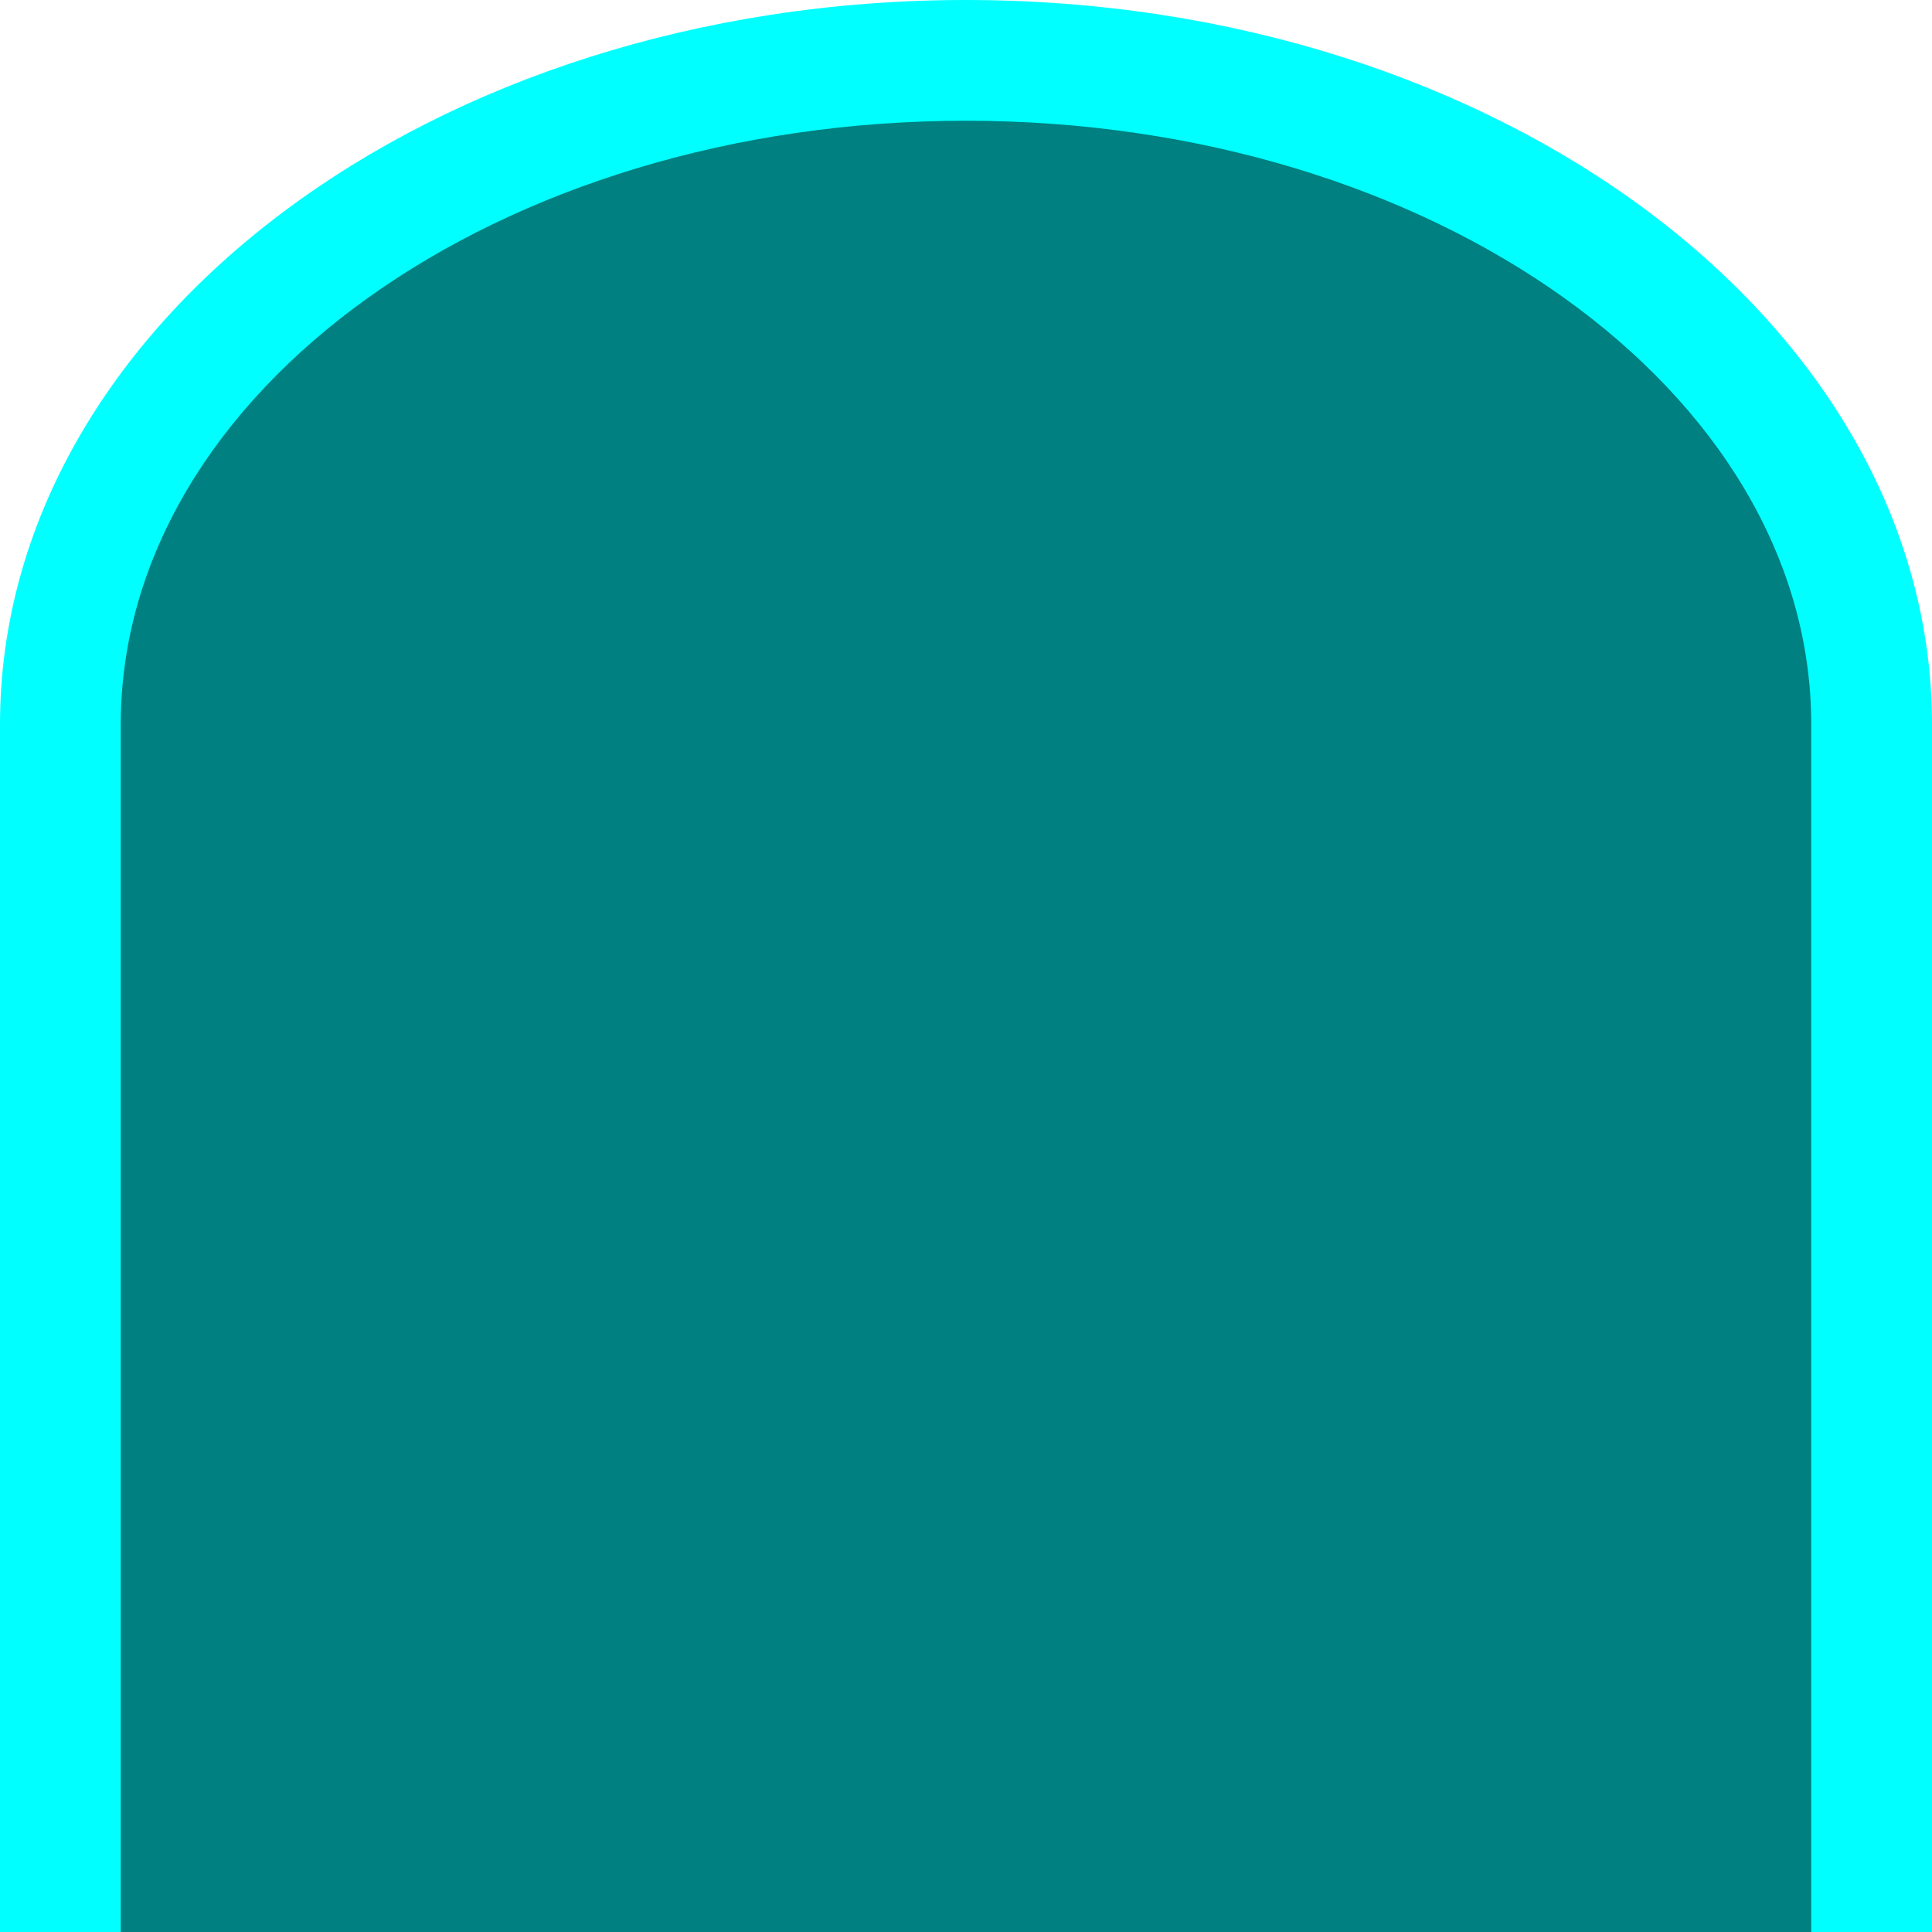
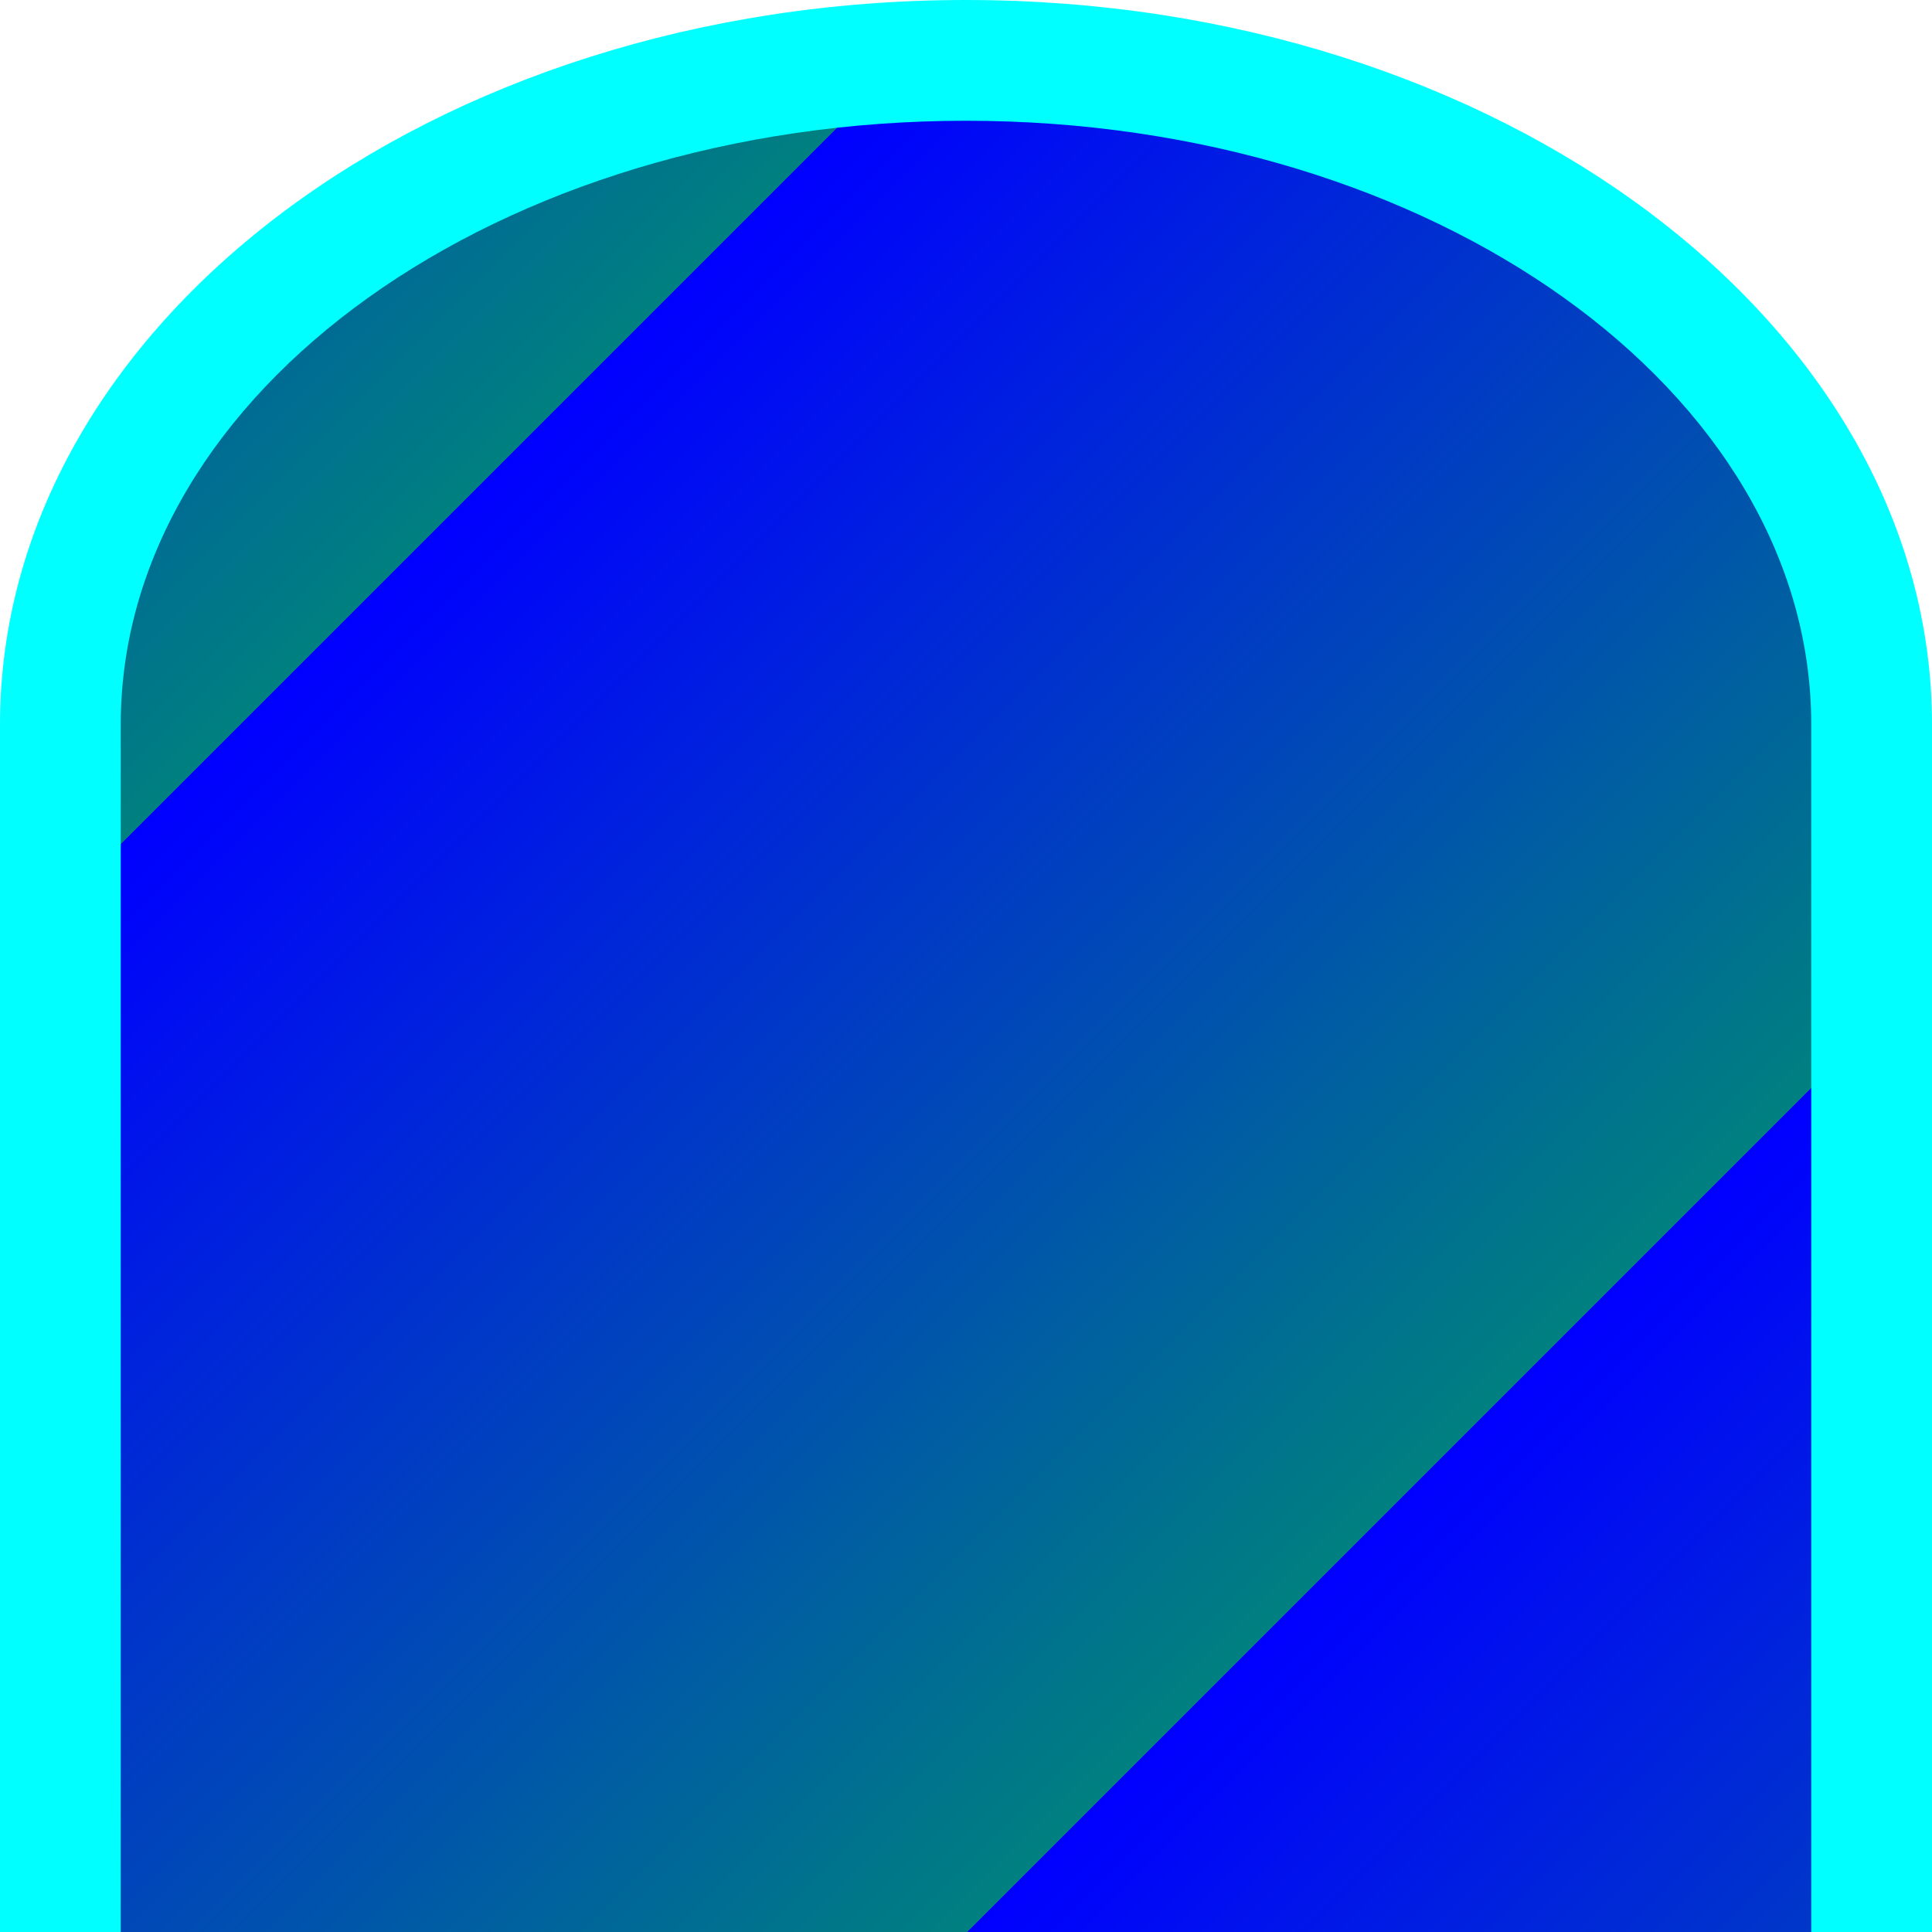
<svg xmlns="http://www.w3.org/2000/svg" version="1.1" viewBox="0 0 16 16">
+   <defs>
+     <linearGradient id="a" x2="8" y2="8" gradientUnits="userSpaceOnUse" spreadMethod="repeat">
+       <stop stop-color="teal" offset=".5" />
+       <stop stop-color="blue" offset=".5" />
+     </linearGradient>
+   </defs>
  <rect x="0" y="0" width="16" height="25" rx="8" ry="6" fill="aqua" />
-   <rect x="1" y="1" width="14" height="24" rx="7" ry="5" fill="teal" />
+   <rect x="1" y="1" width="14" height="24" rx="7" ry="5" fill="url(#a)" />
</svg>
